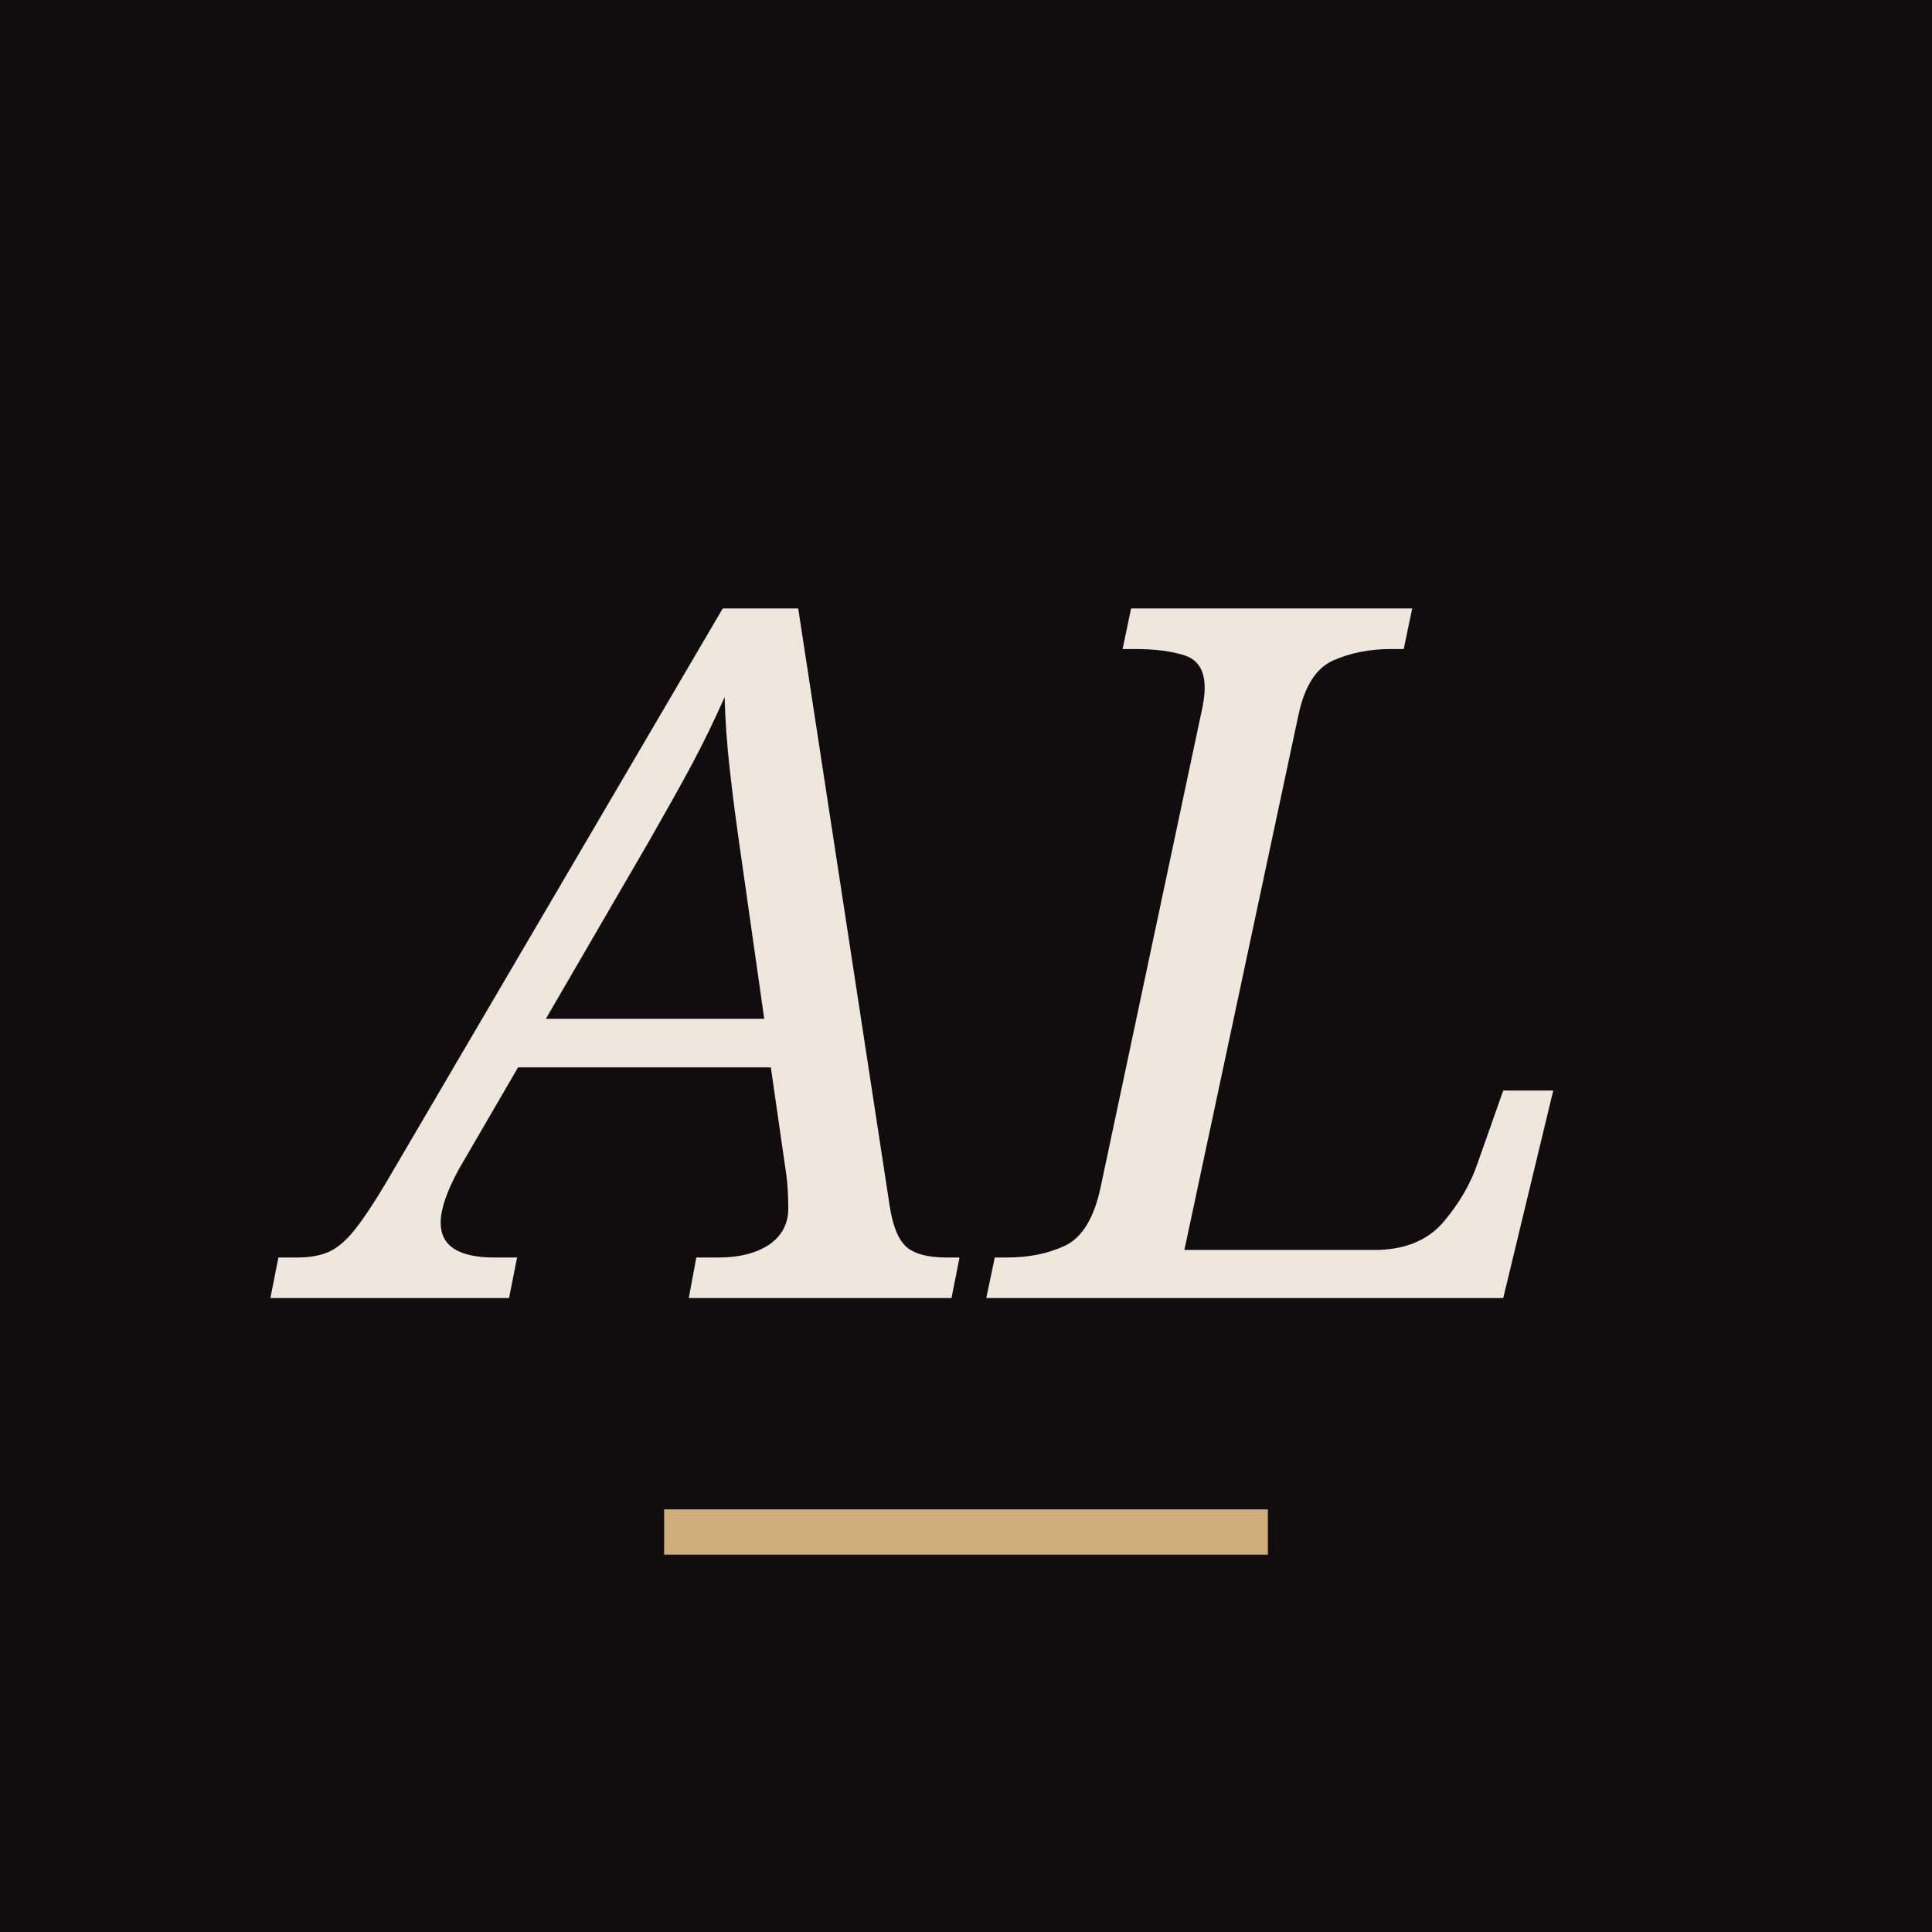
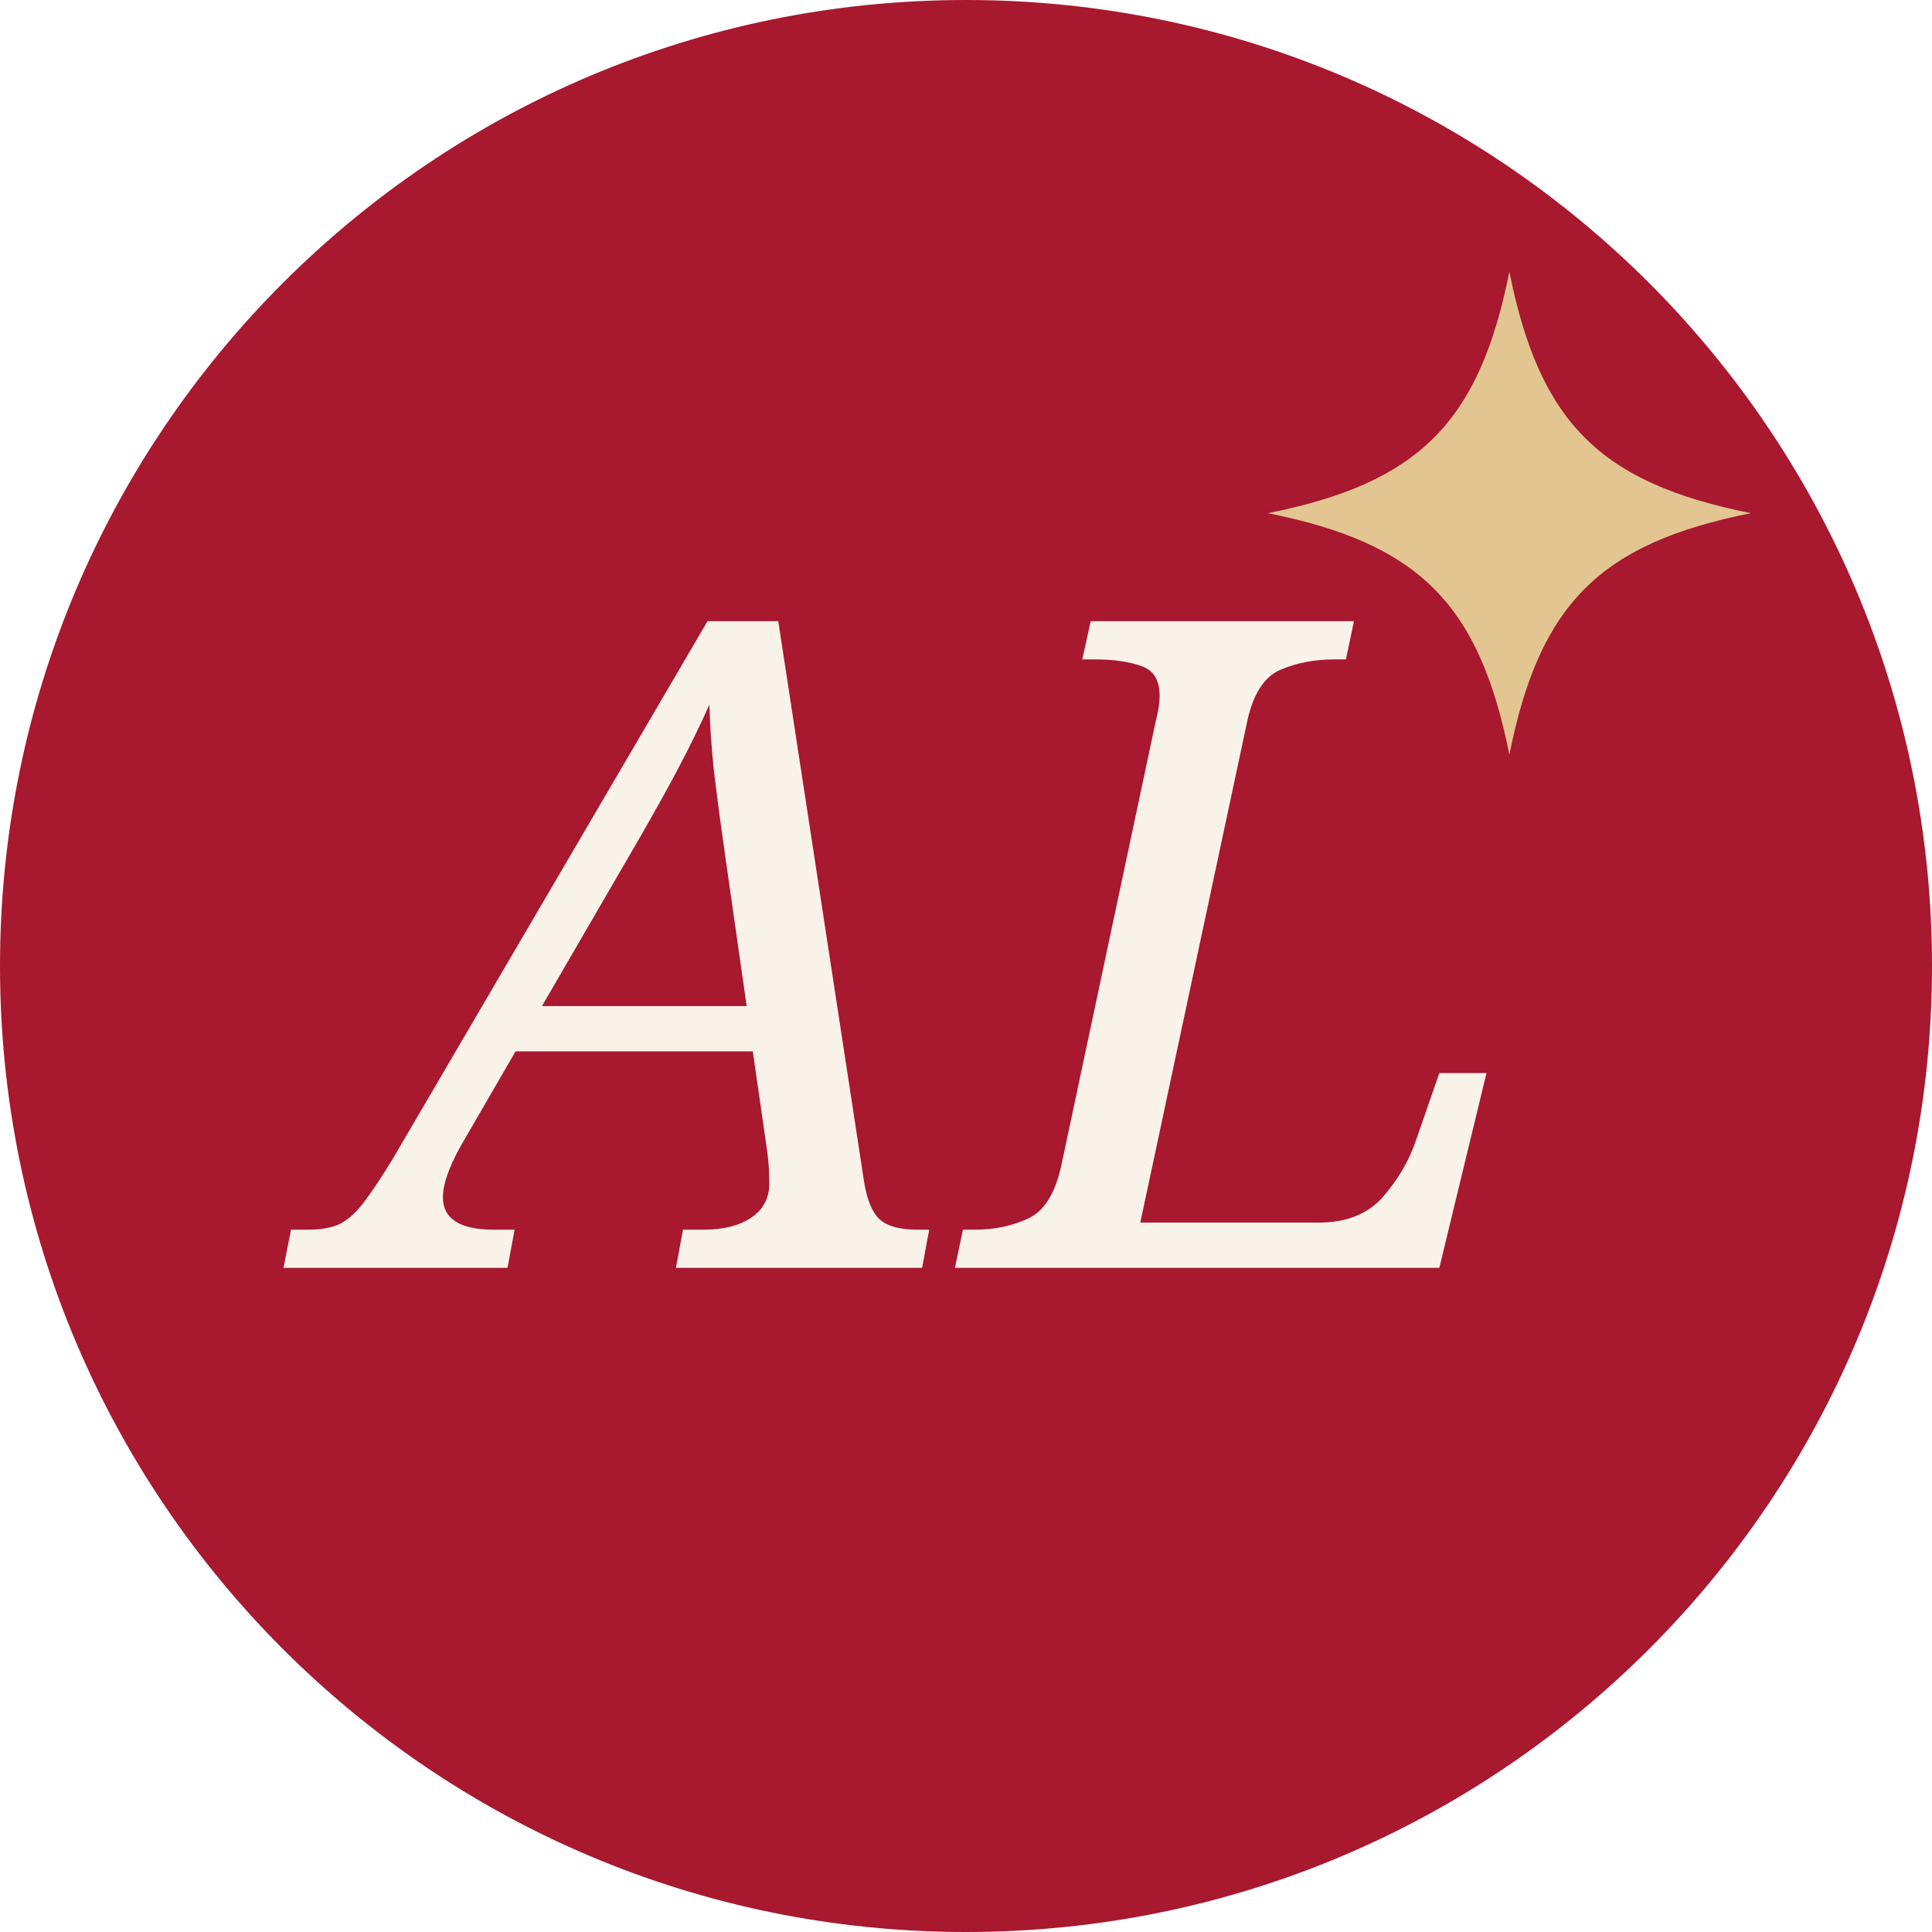
<svg xmlns="http://www.w3.org/2000/svg" viewBox="0 0 64 64">
-   <rect width="64" height="64" fill="#110c0e" />
-   <text x="32" y="43" font-family="'Cormorant Garamond', Georgia, serif" font-style="italic" font-weight="300" font-size="32" fill="#efe7dc" text-anchor="middle">AL</text>
-   <rect x="22" y="50" width="20" height="1.5" fill="#cfae7c" />
+   <rect width="64" height="64" rx="32" fill="#a8182f" />
+   <text x="31" y="42" font-family="'Cormorant Garamond', Georgia, serif" font-style="italic" font-size="30" fill="#f8f2e9" text-anchor="middle">AL</text>
+   <path d="M50 9C51 14 53 16 58 17C53 18 51 20 50 25C49 20 47 18 42 17C47 16 49 14 50 9Z" fill="#e2c590" />
</svg>
